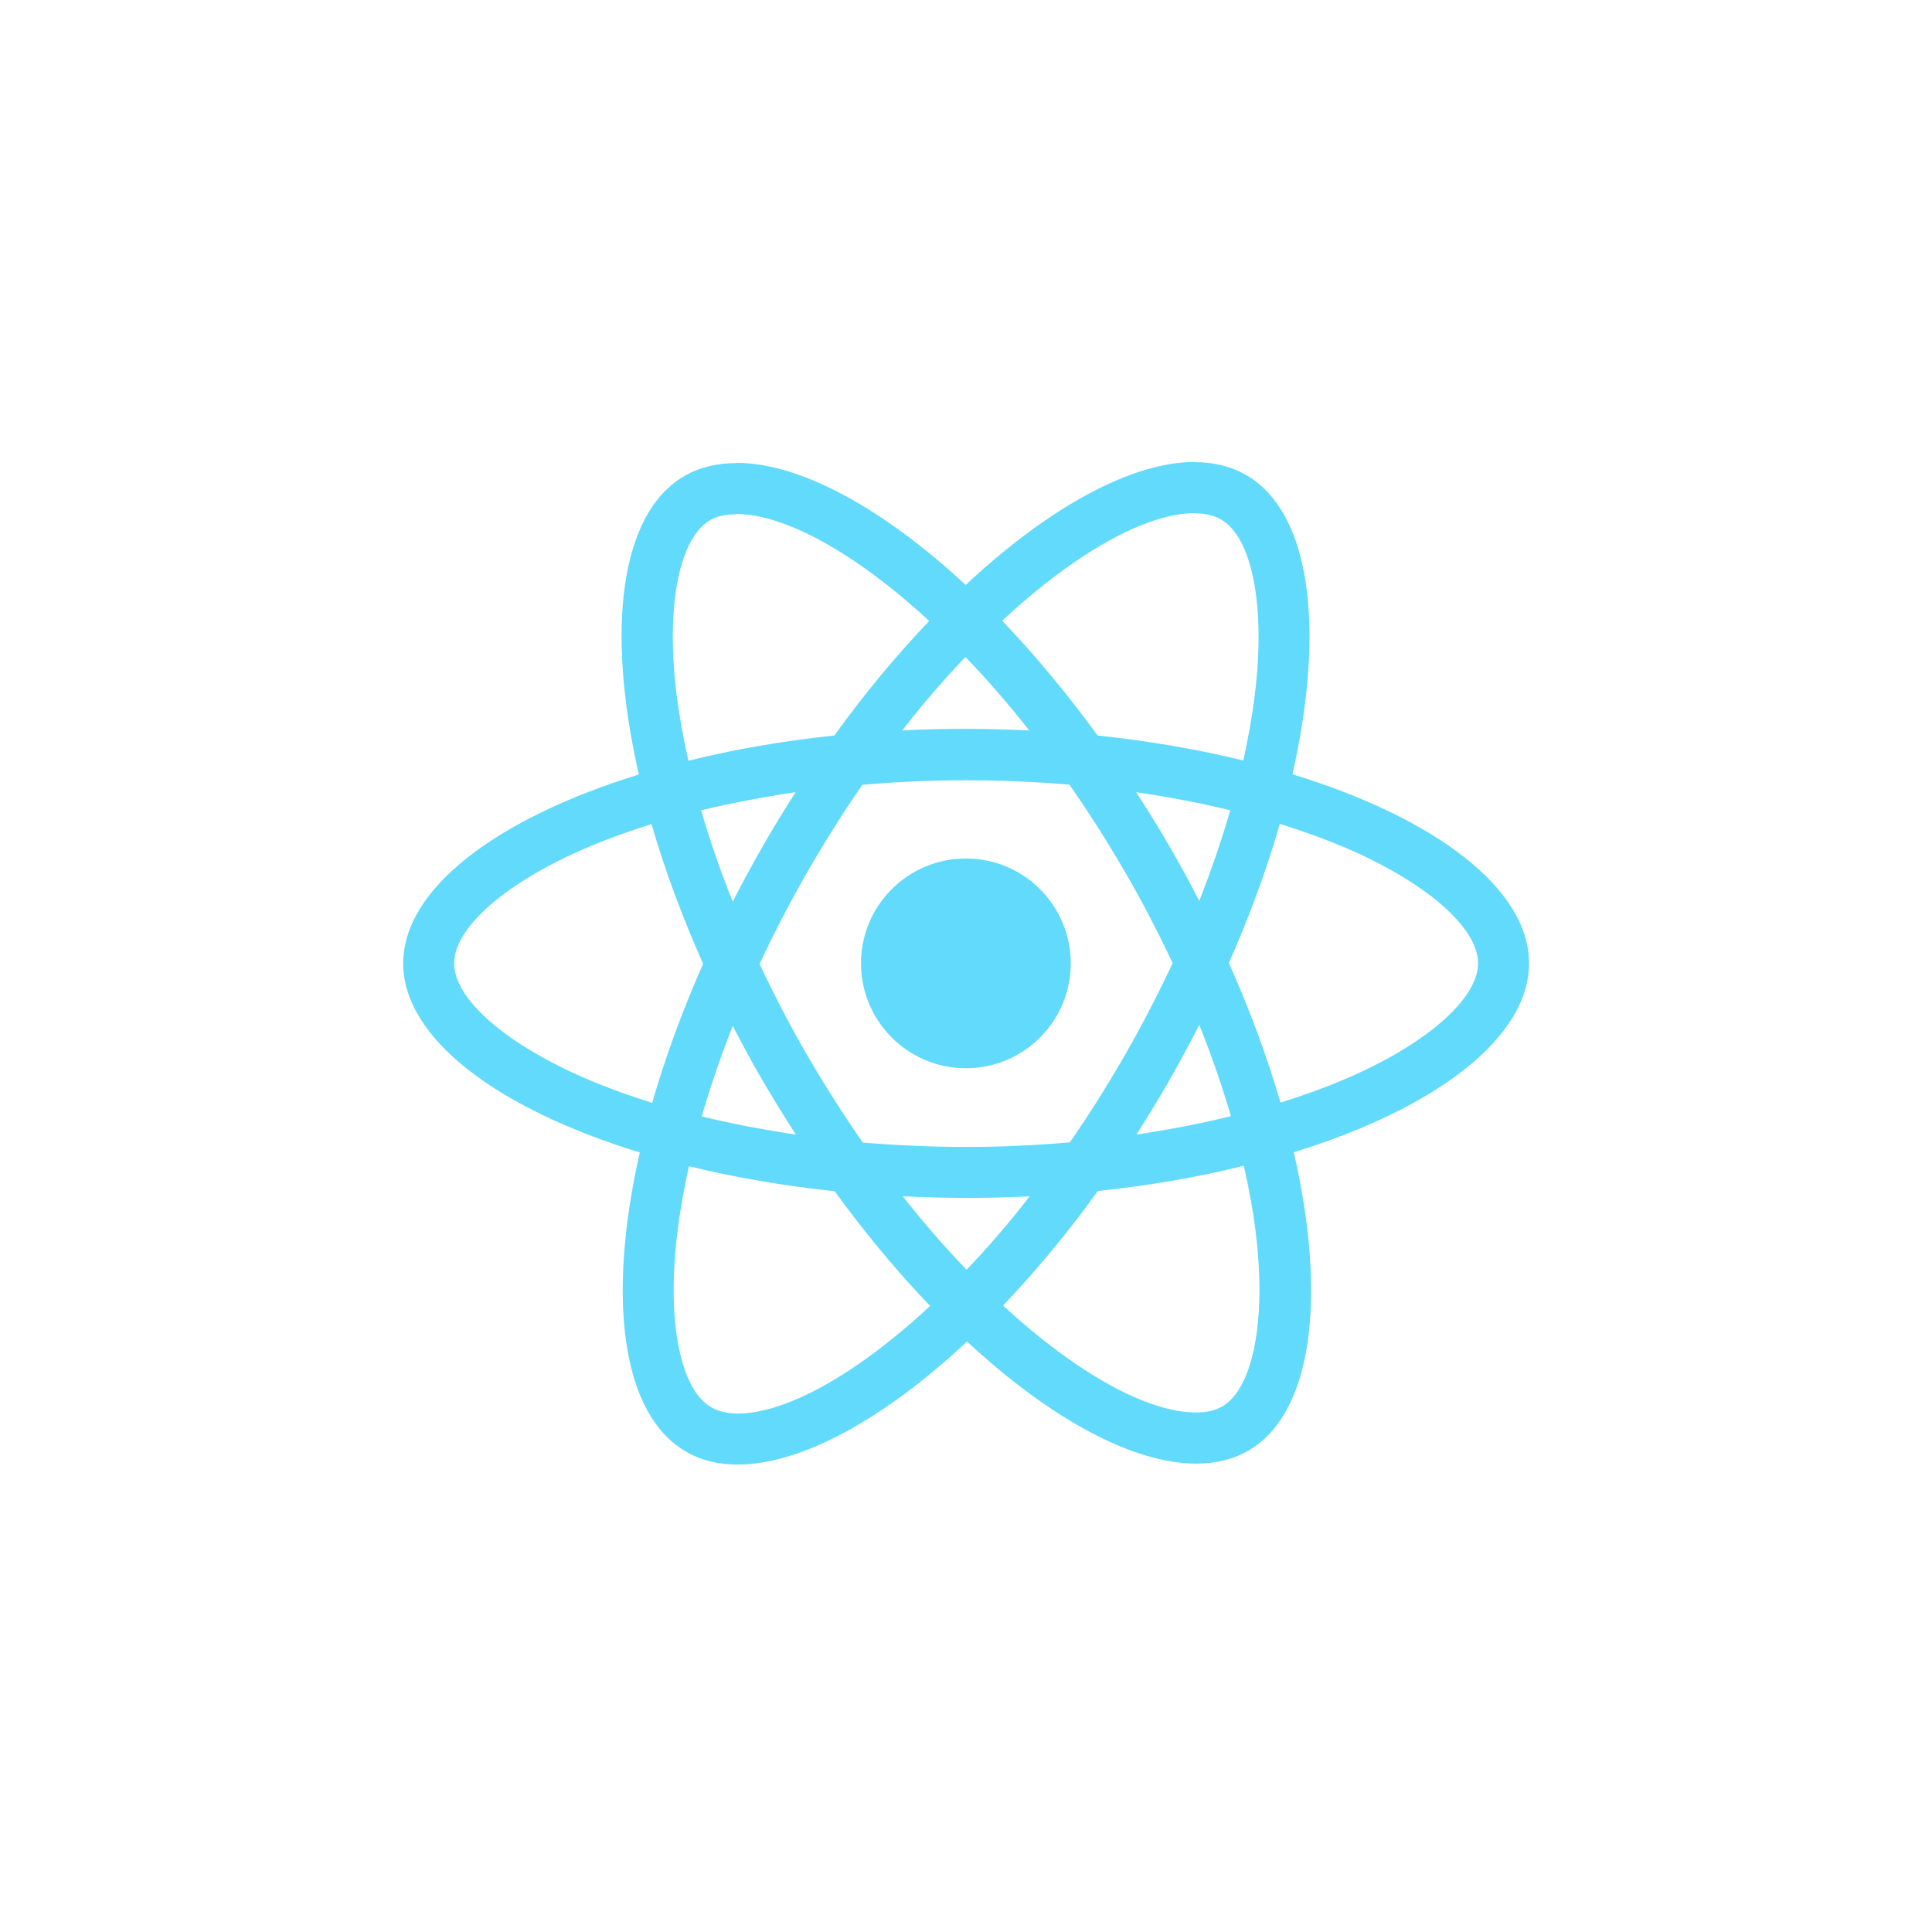
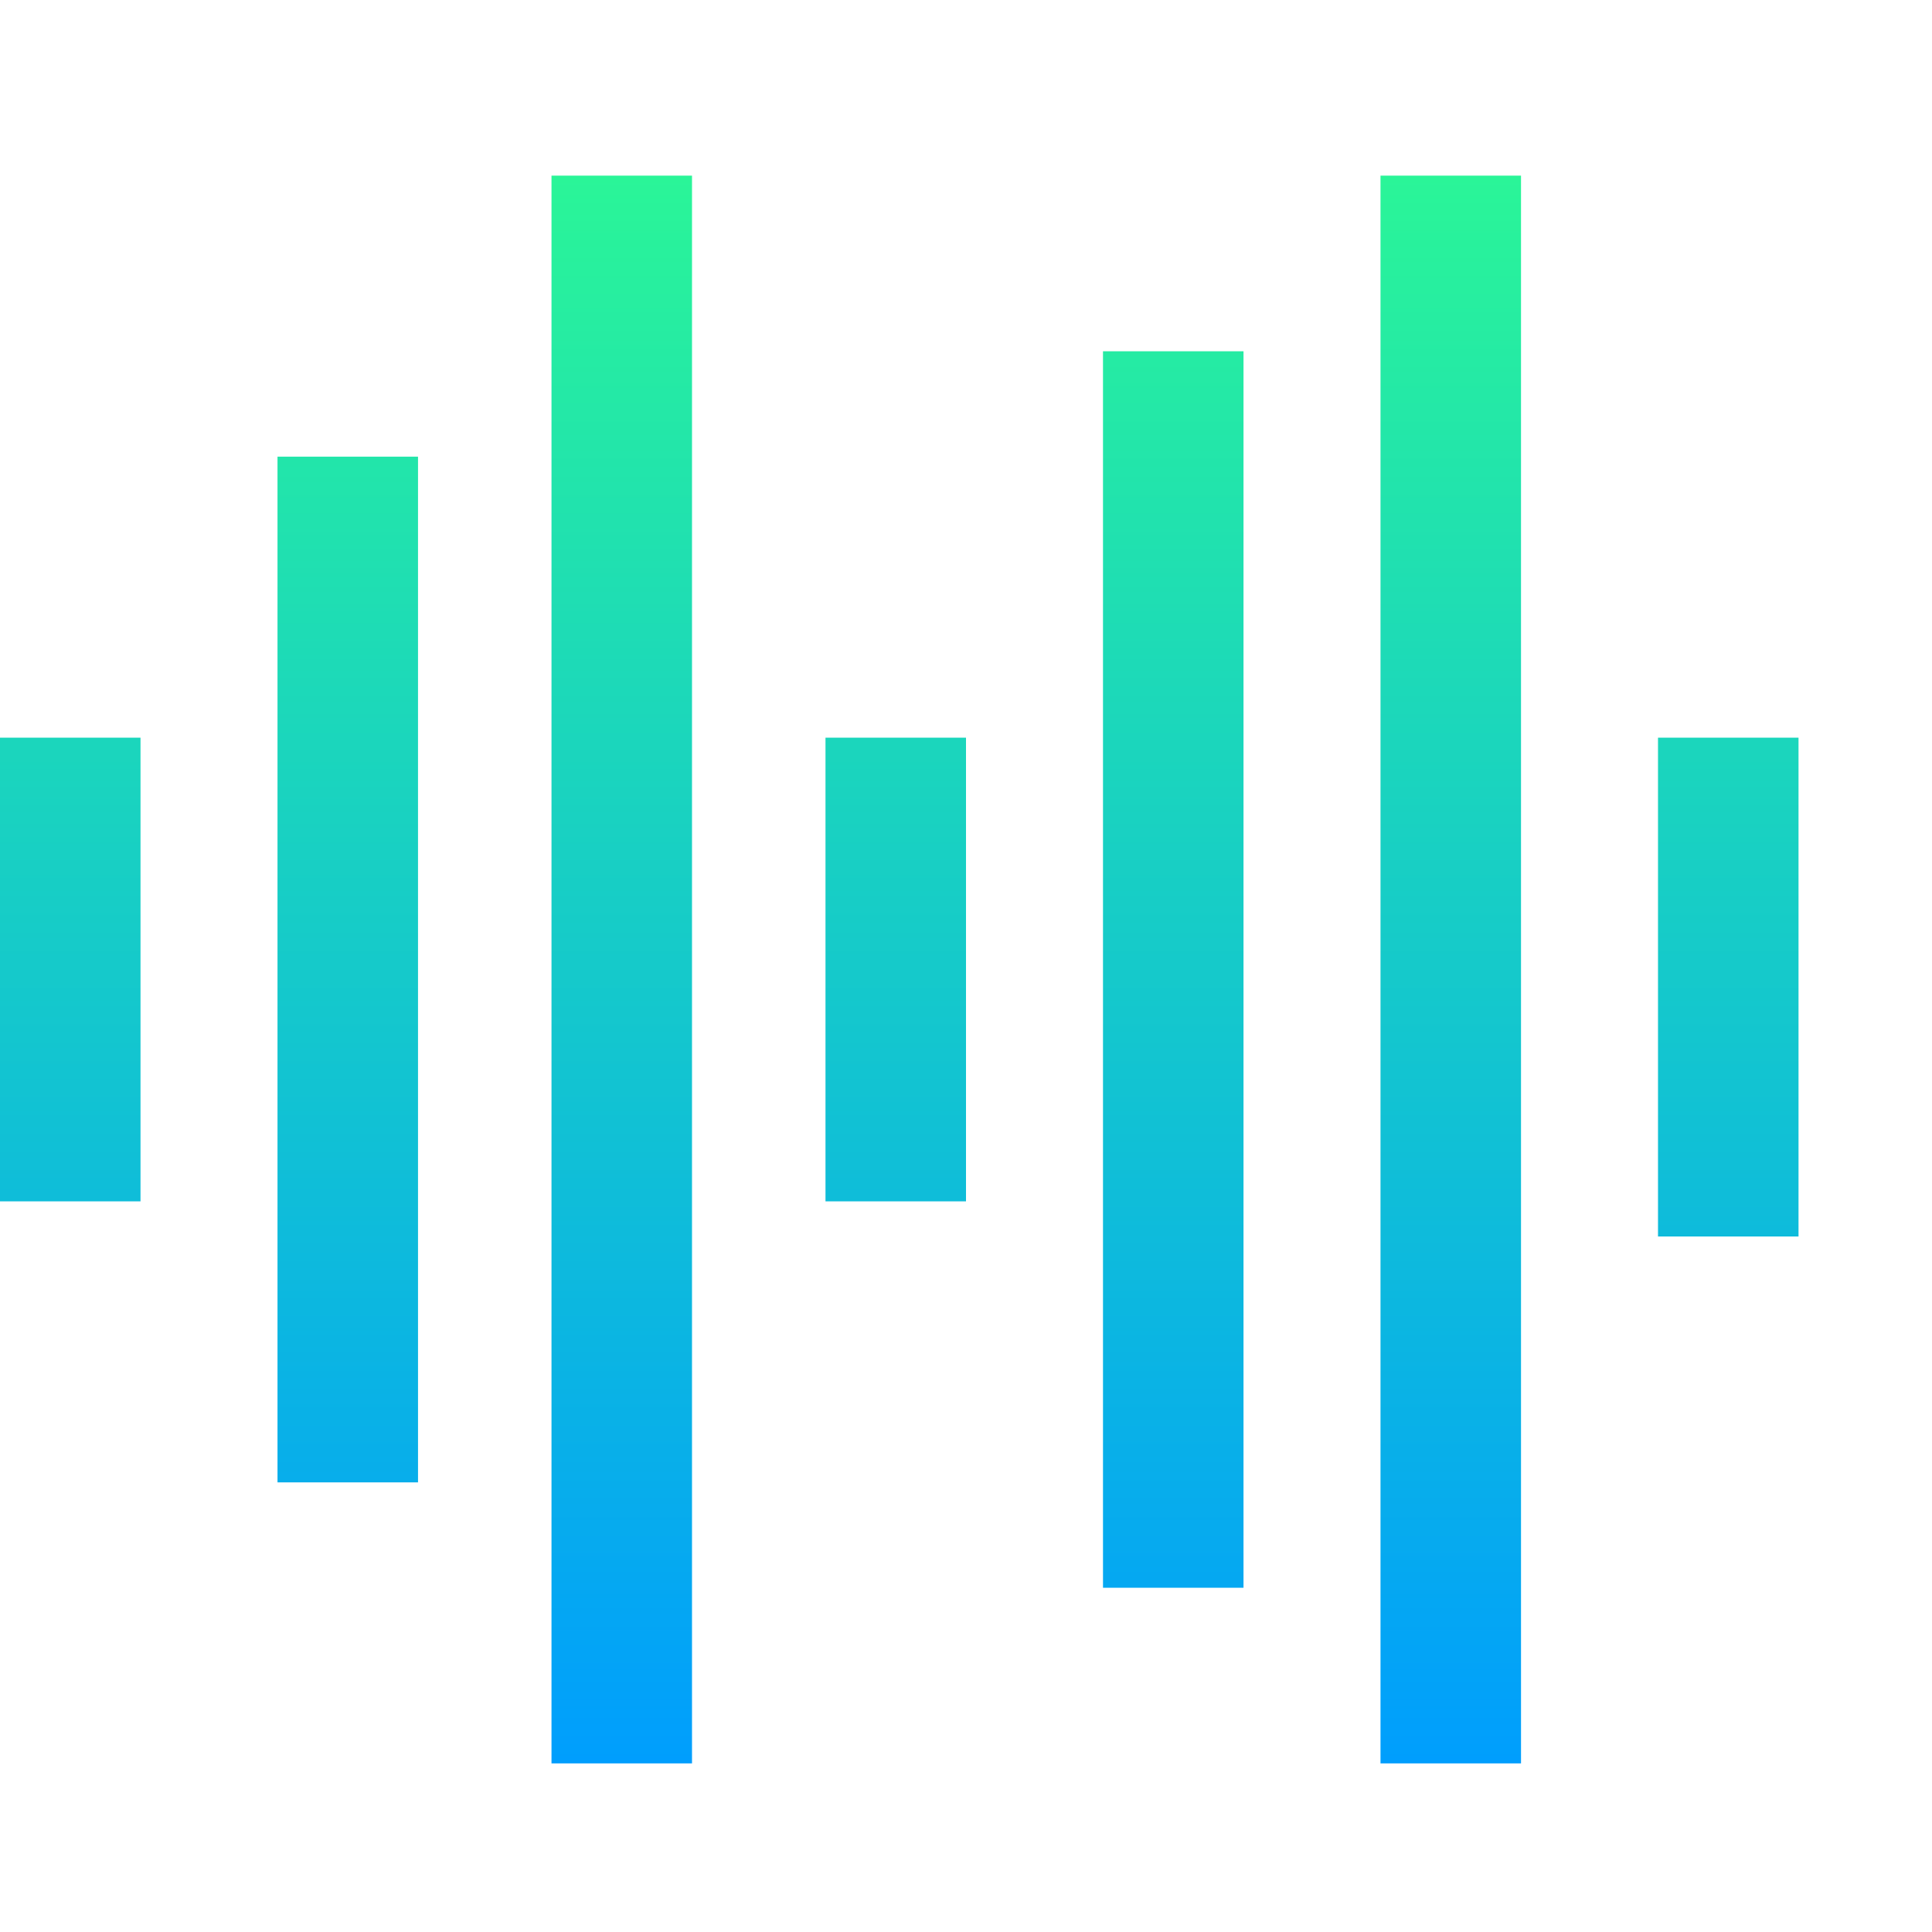
- <svg xmlns="http://www.w3.org/2000/svg" width="50" height="50" viewBox="0 0 841.9 595.3">
-   <g fill="#61DAFB">
-     <path d="M666.3 296.5c0-32.5-40.7-63.3-103.1-82.4 14.4-63.6 8-114.2-20.2-130.4-6.5-3.8-14.1-5.6-22.4-5.6v22.3c4.6 0 8.3.9 11.4 2.6 13.6 7.8 19.5 37.5 14.9 75.7-1.1 9.4-2.9 19.3-5.1 29.4-19.6-4.8-41-8.5-63.5-10.9-13.5-18.5-27.5-35.3-41.6-50 32.6-30.3 63.2-46.9 84-46.9V78c-27.5 0-63.5 19.6-99.9 53.6-36.4-33.8-72.4-53.2-99.9-53.2v22.3c20.7 0 51.4 16.5 84 46.6-14 14.7-28 31.4-41.3 49.9-22.6 2.4-44 6.1-63.6 11-2.3-10-4-19.7-5.2-29-4.7-38.2 1.1-67.9 14.6-75.8 3-1.8 6.9-2.6 11.5-2.6V78.5c-8.4 0-16 1.8-22.6 5.6-28.1 16.2-34.4 66.7-19.9 130.1-62.2 19.2-102.7 49.9-102.7 82.3 0 32.5 40.7 63.3 103.1 82.4-14.4 63.6-8 114.2 20.2 130.4 6.5 3.8 14.1 5.6 22.5 5.6 27.5 0 63.5-19.6 99.9-53.6 36.4 33.8 72.4 53.2 99.9 53.2 8.4 0 16-1.8 22.6-5.6 28.1-16.2 34.4-66.7 19.9-130.1 62-19.1 102.5-49.9 102.5-82.3zm-130.2-66.7c-3.7 12.9-8.3 26.2-13.5 39.5-4.1-8-8.4-16-13.1-24-4.6-8-9.5-15.8-14.4-23.4 14.2 2.1 27.9 4.7 41 7.9zm-45.8 106.5c-7.8 13.5-15.8 26.3-24.1 38.2-14.9 1.3-30 2-45.2 2-15.1 0-30.2-.7-45-1.9-8.3-11.9-16.4-24.6-24.2-38-7.6-13.1-14.5-26.4-20.8-39.8 6.2-13.4 13.2-26.8 20.7-39.9 7.8-13.5 15.8-26.3 24.1-38.2 14.9-1.3 30-2 45.2-2 15.1 0 30.2.7 45 1.9 8.3 11.9 16.4 24.6 24.2 38 7.6 13.1 14.5 26.4 20.8 39.8-6.3 13.4-13.2 26.8-20.7 39.9zm32.3-13c5.4 13.4 10 26.8 13.8 39.8-13.1 3.2-26.9 5.9-41.2 8 4.9-7.7 9.8-15.6 14.4-23.7 4.6-8 8.9-16.1 13-24.1zM421.2 430c-9.3-9.6-18.6-20.3-27.8-32 9 .4 18.2.7 27.5.7 9.4 0 18.7-.2 27.8-.7-9 11.7-18.3 22.4-27.5 32zm-74.4-58.9c-14.2-2.1-27.9-4.7-41-7.9 3.7-12.9 8.3-26.2 13.5-39.5 4.1 8 8.4 16 13.1 24 4.7 8 9.5 15.8 14.4 23.4zM420.7 163c9.3 9.6 18.6 20.3 27.8 32-9-.4-18.2-.7-27.5-.7-9.4 0-18.7.2-27.8.7 9-11.7 18.3-22.4 27.5-32zm-74 58.9c-4.9 7.7-9.8 15.6-14.4 23.7-4.6 8-8.9 16-13 24-5.4-13.4-10-26.8-13.8-39.8 13.1-3.1 26.9-5.8 41.2-7.9zm-90.5 125.2c-35.4-15.1-58.3-34.9-58.3-50.6 0-15.7 22.9-35.6 58.3-50.6 8.6-3.7 18-7 27.7-10.1 5.7 19.6 13.2 40 22.5 60.9-9.2 20.8-16.6 41.1-22.2 60.6-9.9-3.1-19.3-6.5-28-10.2zM310 490c-13.6-7.8-19.5-37.5-14.9-75.7 1.1-9.4 2.9-19.3 5.1-29.4 19.6 4.8 41 8.5 63.5 10.9 13.5 18.5 27.5 35.3 41.6 50-32.6 30.3-63.2 46.9-84 46.9-4.5-.1-8.3-1-11.3-2.7zm237.2-76.2c4.7 38.2-1.1 67.9-14.6 75.8-3 1.8-6.9 2.6-11.5 2.6-20.7 0-51.4-16.5-84-46.6 14-14.7 28-31.4 41.3-49.9 22.6-2.4 44-6.1 63.6-11 2.3 10.1 4.1 19.8 5.2 29.1zm38.5-66.7c-8.6 3.7-18 7-27.7 10.1-5.7-19.6-13.2-40-22.5-60.9 9.2-20.8 16.6-41.1 22.2-60.6 9.9 3.1 19.3 6.5 28.1 10.2 35.4 15.1 58.3 34.9 58.3 50.6-.1 15.7-23 35.6-58.4 50.6zM320.8 78.4z" />
-     <circle cx="420.9" cy="296.5" r="45.7" />
-     <path d="M520.5 78.1z" />
-   </g>
+ <svg xmlns="http://www.w3.org/2000/svg" width="50" height="50" viewBox="0 0 550 450">
+   <linearGradient id="a" gradientUnits="userSpaceOnUse" x1="256" x2="256" y1="0" y2="452">
+     <stop offset="0" stop-color="#2af598" />
+     <stop offset="1" stop-color="#009efd" />
+   </linearGradient>
+   <path d="m0 160h40v132h-40zm79 212h40v-292h-40zm78 80h40v-452h-40zm78-160h40v-132h-40zm79 110h40v-352h-40zm158-242v142h40v-142zm-79 292h40v-452h-40zm0 0" fill="url(#a)" />
</svg>
